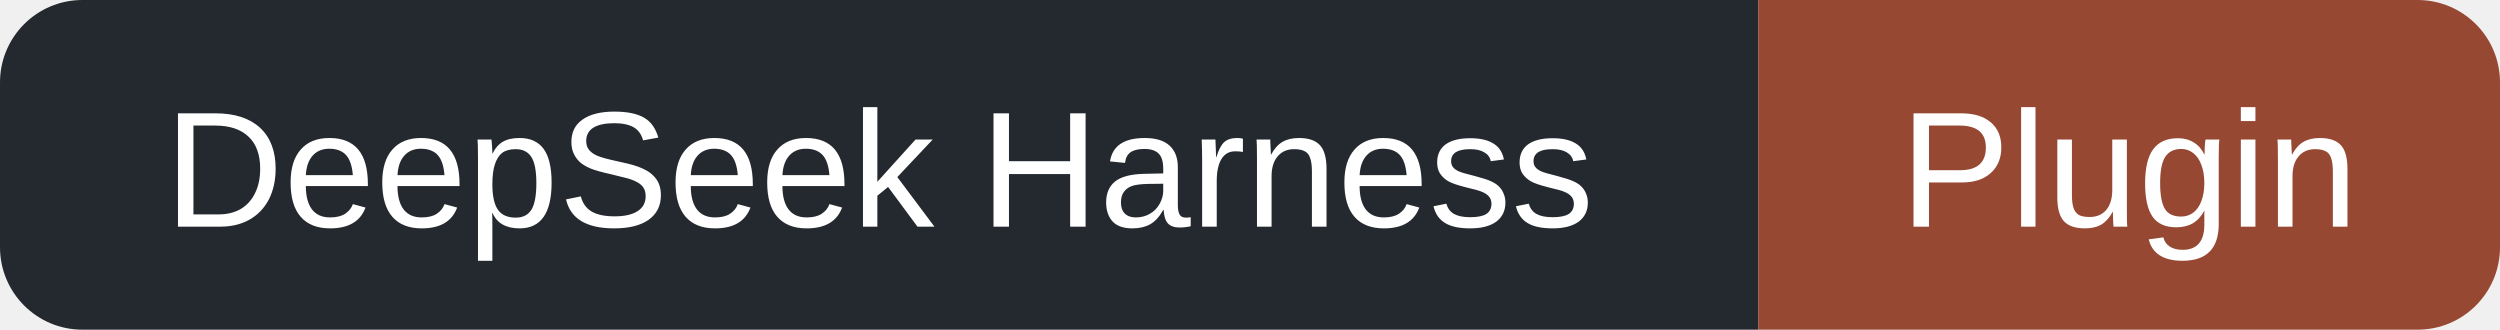
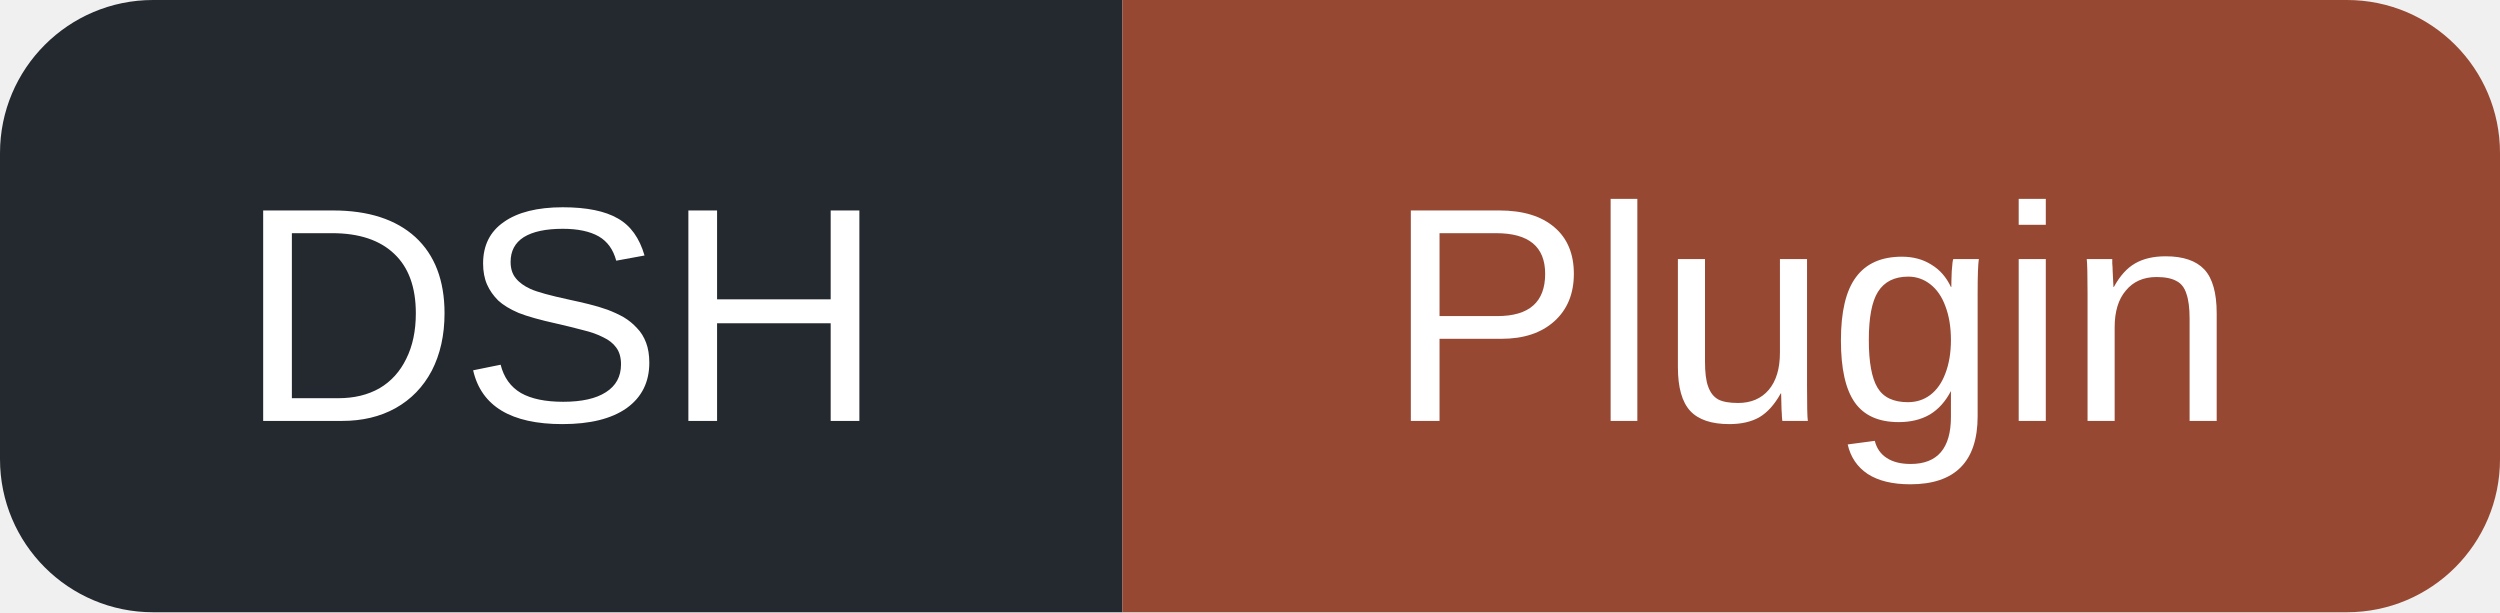
- <svg xmlns="http://www.w3.org/2000/svg" width="182" height="24" viewBox="0 0 182 24" role="img" aria-labelledby="title">
+ <svg xmlns="http://www.w3.org/2000/svg" width="98" height="24" viewBox="0 0 98 24" role="img" aria-labelledby="title">
  <clipPath id="pill">
-     <rect width="182" height="24" rx="6" />
+     <rect width="98" height="24" rx="6" />
  </clipPath>
  <g clip-path="url(#pill)">
-     <rect width="128" height="24" fill="#24292f" />
-     <rect x="128" width="54" height="24" fill="#964832" />
+     <rect width="44" height="24" fill="#24292f" />
+     <rect x="44" width="54" height="24" fill="#964832" />
  </g>
  <g fill="white" text-anchor="middle" font-family="Verdana,Arial,sans-serif" font-size="12">
-     <text x="64" y="16.5">DeepSeek Harness</text>
-     <text x="155" y="16.5">Plugin</text>
+     <text x="22" y="16.5">DSH</text>
+     <text x="71" y="16.5">Plugin</text>
  </g>
</svg>
